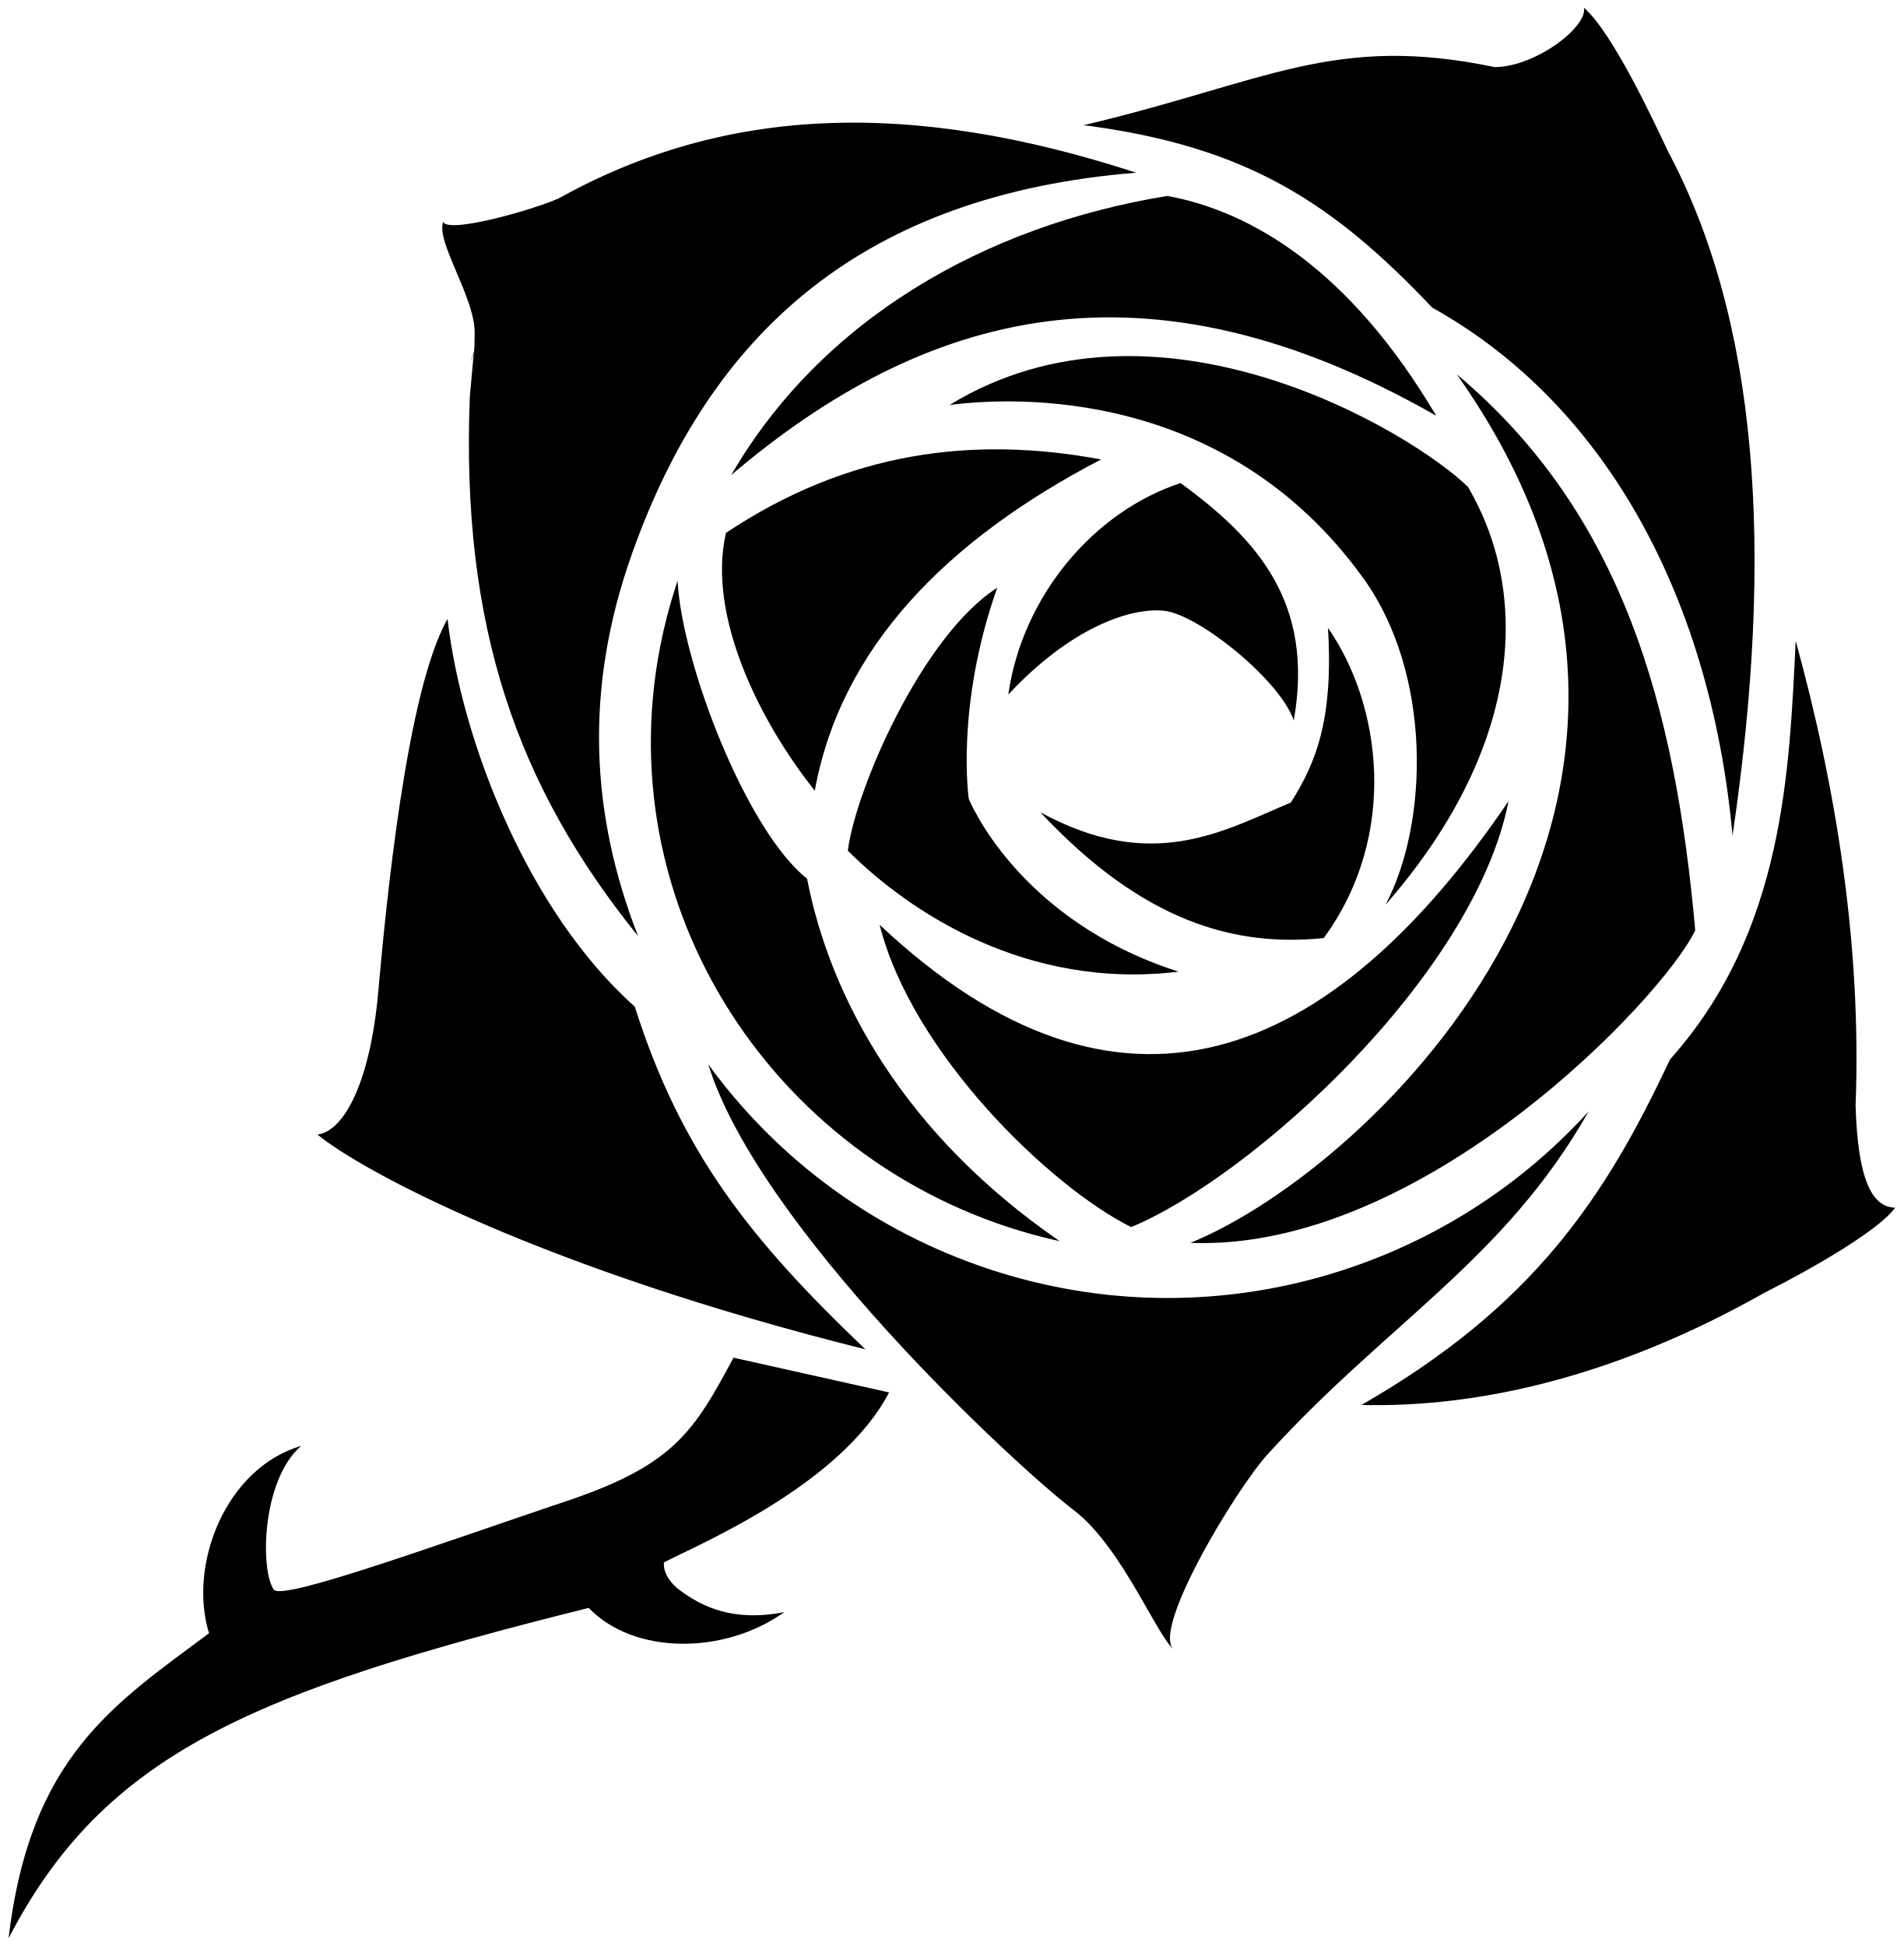
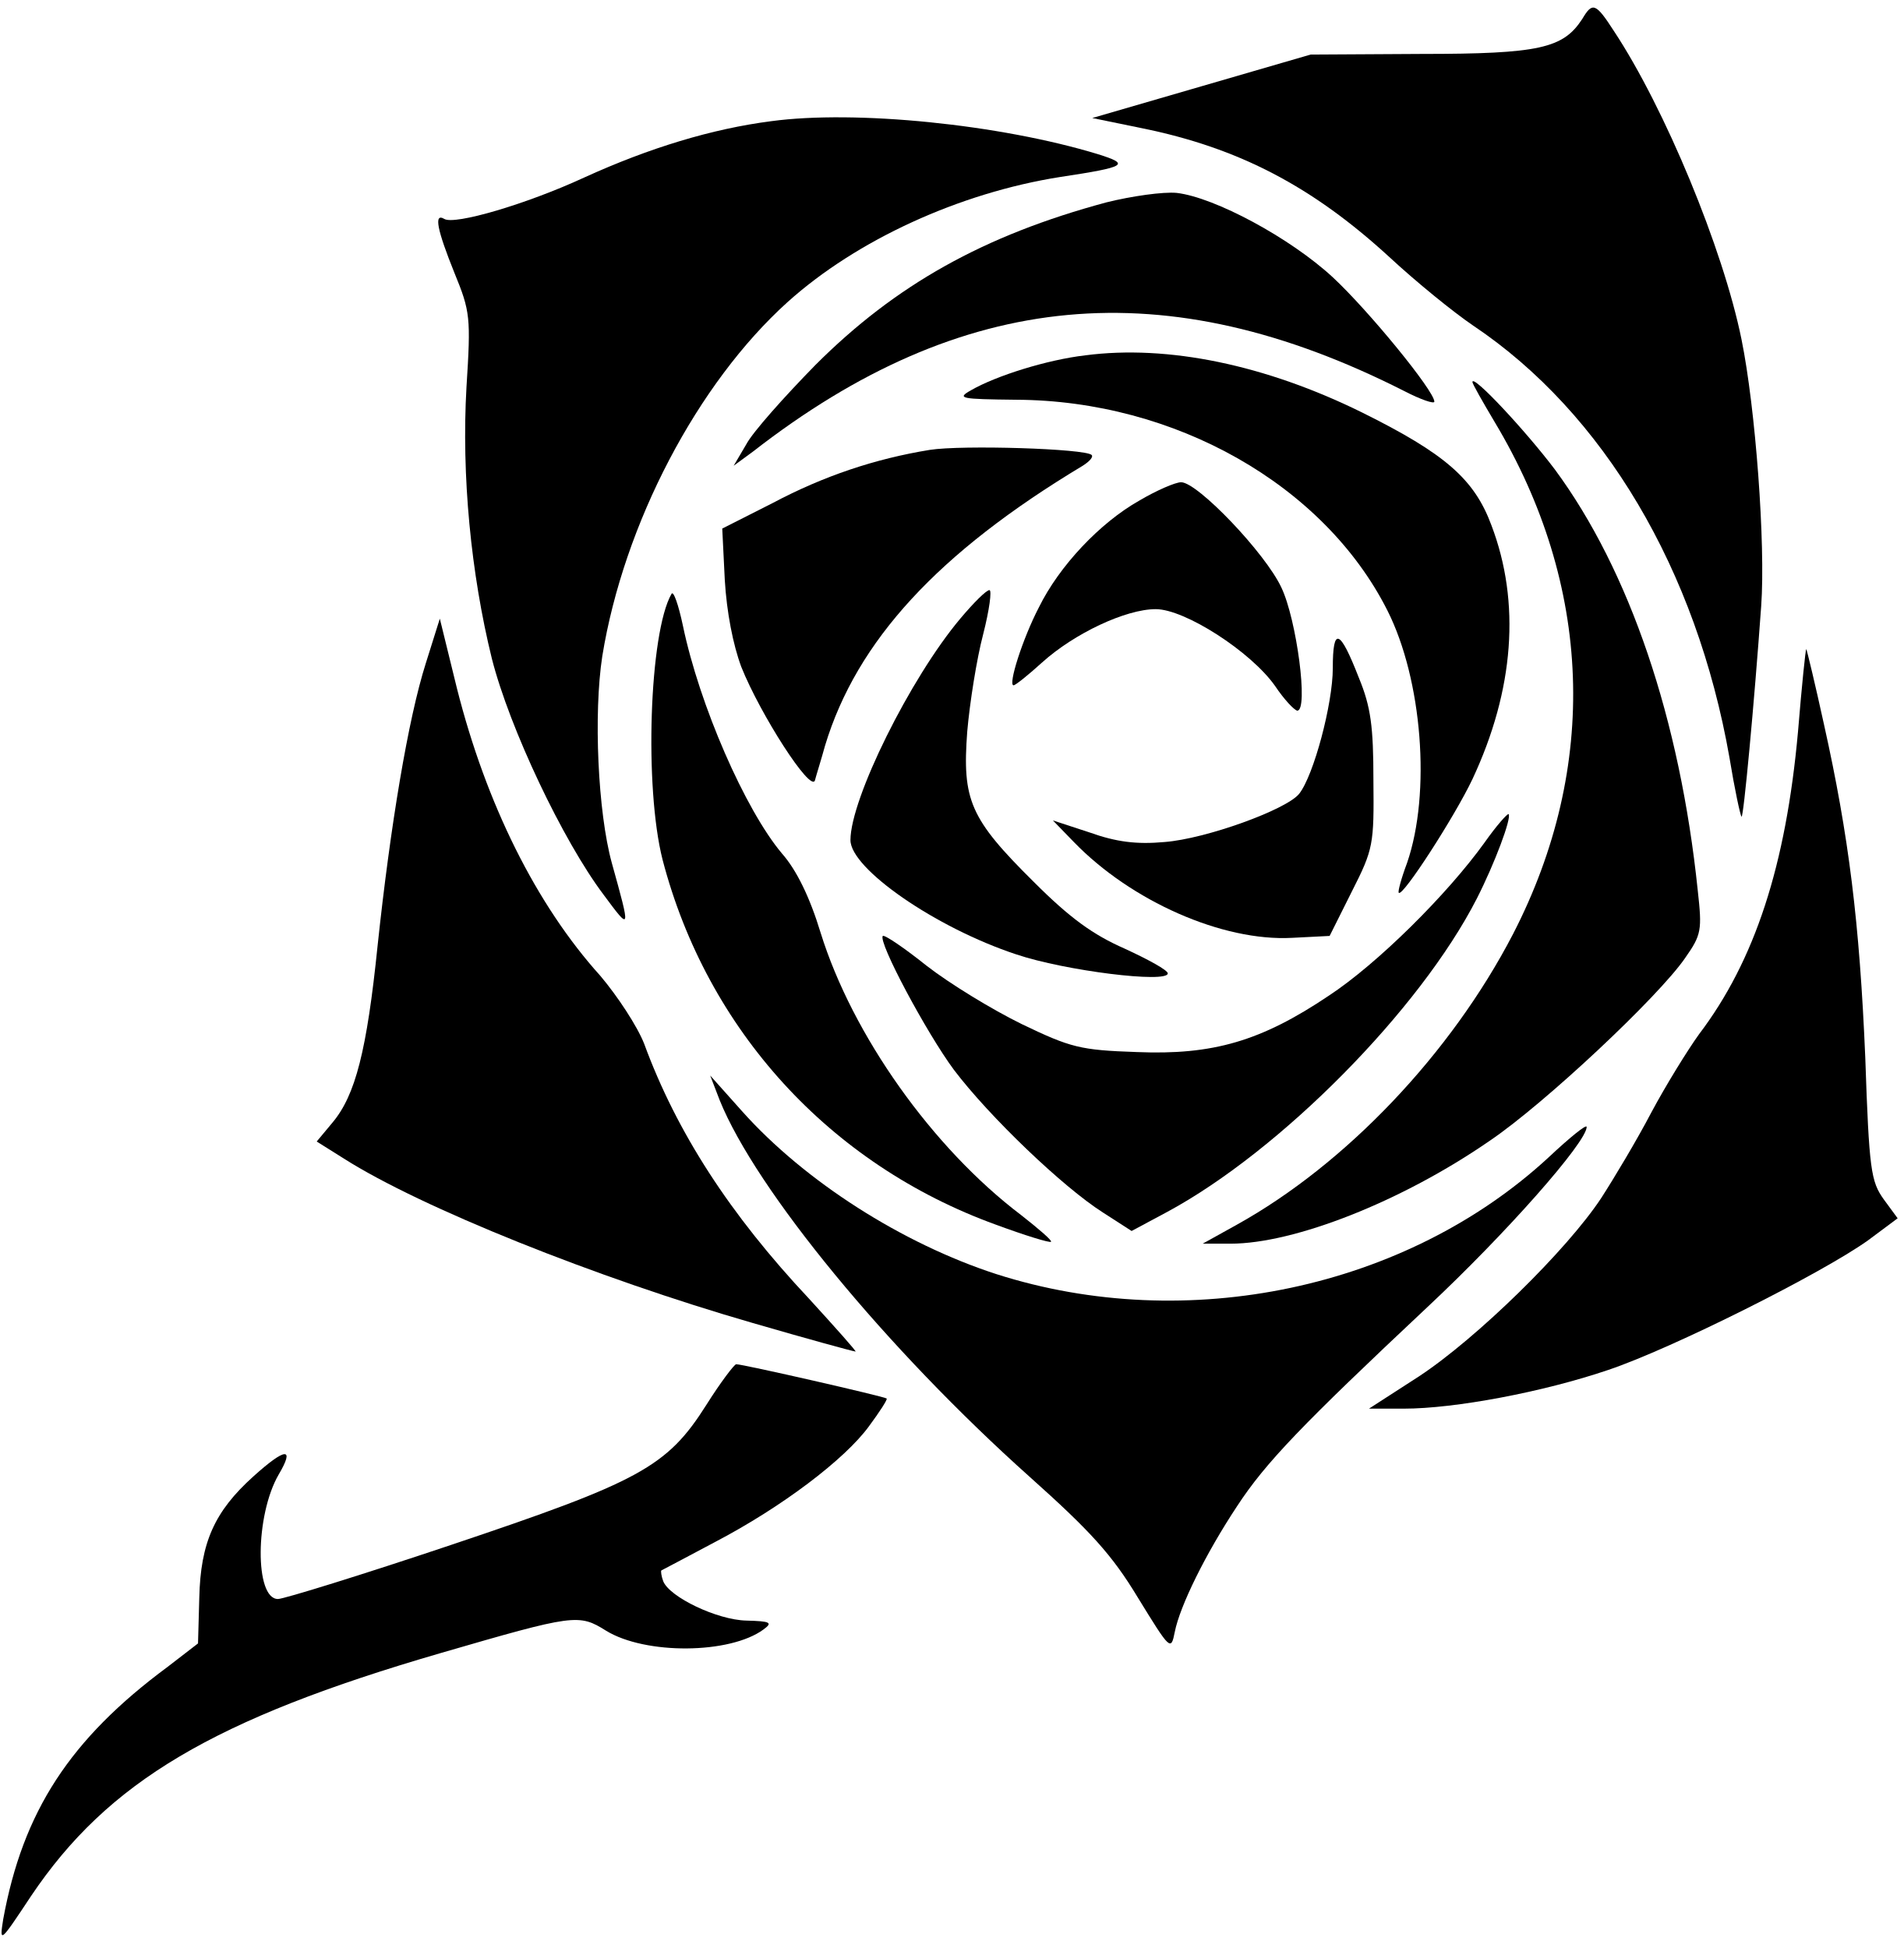
- <svg xmlns="http://www.w3.org/2000/svg" version="1.1" id="Layer_1" x="0px" y="0px" width="270.373px" height="276.373px" viewBox="0 0 270.373 276.373" enable-background="new 0 0 270.373 276.373" xml:space="preserve">
-   <g id="csTzimisce">
- </g>
-   <g id="wmTzimisce3">
- </g>
-   <g id="csSalubri">
- </g>
-   <g id="wmSalubri2">
- </g>
-   <g id="csRavnos2">
- </g>
-   <g id="wmRavnos2">
- </g>
-   <g id="csBanuHaqim_x5F_02">
- </g>
-   <g id="logoVtM">
- </g>
-   <g id="Dark_Pack">
- </g>
-   <g id="Dark_Pack_2">
- </g>
-   <g id="csAnarch">
-     <g id="csCamarilla">
-       <g id="csDuskborn">
-         <g id="logoVtM_x5F_DE_1_">
- 			</g>
-         <g id="logoVtM_x5F_IT">
- 			</g>
-         <g id="logoVtM_x5F_PL">
- 			</g>
-         <g id="logoVtM_x5F_PT">
- 			</g>
-         <g id="logoVtM_x5F_FR">
- 			</g>
-         <g id="logoVtM_x5F_ES">
- 			</g>
-         <g id="logoVtM_x5F_DE">
- 			</g>
-       </g>
-     </g>
-   </g>
-   <g>
-     <path d="M80.553,213.152c15.113-5.084,17.991-9.811,23.617-20.332l22.093,4.932c-6.897,13.27-27.376,21.714-31.974,24.146   c-0.1,1.243,0.61,2.736,2.354,4.02c3.005,2.213,7.428,4.474,14.741,3.035c-8.487,6.078-21.358,6.102-27.778-0.599   c-47.825,11.944-68.79,20.701-82.386,46.918c3.032-25.769,14.998-33.28,28.465-43.316c-2.985-9.674,2.312-23.435,13.085-26.609   c-5.635,4.88-5.837,17.713-3.873,20.419C40.078,227.398,62.353,219.274,80.553,213.152" />
-     <path d="M180.044,206.517c16.975-18.665,33.593-27.557,45.568-48.668c-21.206,23.361-55.132,33.033-86.734,21.845   c-15.96-5.649-29.033-15.81-38.292-28.54c7.121,23.083,43.388,56.814,51.925,63.332c7.091,5.411,12.215,19.002,14.517,19.967   C162.75,232.659,175.411,211.609,180.044,206.517" />
-     <path d="M67.294,50.088c-0.001,0.076-0.572,6.174-0.572,6.248c-1.273,32.696,6.732,55.367,23.9,76.614   c-6.804-17.417-7.638-35.196-0.907-54.203c11.222-31.696,32.959-51.076,71.638-54.222C129.047,14,102.826,15.128,79.35,28.17   c-3.688,1.653-15.676,5.043-16.42,3.345c-1.04,2.938,4.687,10.939,4.477,15.997C67.384,47.931,67.416,49.688,67.294,50.088   C66.396,53.01,67.316,49.624,67.294,50.088" />
-     <path d="M212.291,9.534c-22.93-4.79-32.469,2.124-58.397,8.245c23.223,2.991,35.389,11.013,49.515,25.914   c25.297,14.103,39.675,42.235,42.642,74.984c6.035-40.869,3.529-73.312-9.152-97.155c-1.852-3.925-7.893-16.969-11.957-20.421   C225.532,3.715,218.2,9.469,212.291,9.534" />
-     <path d="M141.497,173.701c2.979,1.054,5.981,1.906,8.993,2.569c-22.005-15.148-32.542-34.358-35.873-51.481   c-8.535-6.735-17.759-30.44-18.388-42.304C83.176,121.436,105.148,160.83,141.497,173.701" />
-     <path d="M165.796,27.826c-26.08,4.237-49.201,17.652-61.948,39.636c27.344-23.232,58.646-32.112,100.119-8.419   C191.678,38.255,177.708,30.016,165.796,27.826" />
-     <path d="M240.754,132.131c-2.824-31.649-10.25-59.175-33.869-78.975c42.951,60.611-12.089,112.925-37.832,123.358   C201.947,177.794,236.116,141.813,240.754,132.131" />
-     <path d="M187.995,133.226c10.731-14.663,8.154-33.237,0.602-44.048c0.799,13.167-1.782,19.26-5.269,24.794   c-9.544,4.007-19.666,10.079-35.587,1.384C162.378,130.998,175.408,134.506,187.995,133.226" />
-     <path d="M167.373,137.997c-22.922-7.335-29.787-24.542-29.787-24.542s-1.938-13.104,4.039-29.984   c-10.716,6.864-20.146,28.77-21.218,37.343C129.235,129.64,145.908,140.605,167.373,137.997" />
-     <path d="M103.104,75.677c-2.689,11.589,4.595,26.553,12.609,36.612c3.698-20.315,18.693-35.593,40.657-47.038   C138.137,61.853,120.42,64.147,103.104,75.677" />
-     <path d="M165.307,86.739c4.864,0.497,16.51,9.862,18.432,15.581c2.951-16.678-5.146-25.756-16.084-33.714   c-12.288,4.039-22.438,15.978-24.459,30.031C151.98,89.217,160.445,86.243,165.307,86.739" />
-     <path d="M45.083,161.129c6.289,5.18,32.013,19.087,77.82,30.506c-16.418-15.656-26.198-28.032-32.755-48.675   c-15.163-13.494-24.598-37.728-26.588-55.05c-5.803,10.132-8.734,40.48-9.847,53.01C52.602,153.452,48.944,160.651,45.083,161.129" />
-     <path d="M269.152,171.513c-3.387-0.042-5.32-4.245-5.626-14.486c0.877-22.671-2.743-45.072-8.5-66   c-0.929,18.231-1.551,41.214-17.861,59.443c-9.159,19.547-19.38,35.035-43.817,49.066c17.112,0.411,36.548-4.25,57.187-15.91   C258.182,179.758,266.968,174.557,269.152,171.513" />
-     <path d="M208.471,69.138c-8.168-7.919-44.24-29.594-73.62-11.621c9.225-1.209,39.286-2.53,58.812,24.669   c9.706,13.523,9.285,34.627,3.112,46.302C215.967,106.539,217.594,84.673,208.471,69.138" />
-     <path d="M214.244,113.775c-25.165,37.044-55.143,49.69-89.321,17.563c4.6,18.262,24.188,37.181,35.718,42.935   C177.661,167.235,209.354,138.664,214.244,113.775" />
+ <svg xmlns="http://www.w3.org/2000/svg" version="1.0" width="300pt" height="307pt" viewBox="0 0 300 307" preserveAspectRatio="xMidYMid meet">
+   <g transform="translate(0,307) scale(0.1,-0.1)" fill="#000000" stroke="none">
+     <path d="M2493 3040 c-30 -46 -67 -55 -253 -55 l-175 -1 -172 -50 -172 -50 78 -16 c153 -31 269 -92 390 -203 42 -39 101 -87 132 -108 206 -138 352 -385 404 -681 8 -49 17 -91 19 -93 3 -4 20 178 31 332 7 98 -9 312 -31 420 -29 143 -121 365 -201 486 -29 45 -34 46 -50 19z" />
+     <path d="M1215 2879 c-93 -12 -192 -42 -295 -89 -91 -42 -204 -75 -220 -65 -17 10 -11 -18 16 -85 25 -61 26 -70 19 -180 -8 -139 7 -294 40 -428 28 -110 112 -287 176 -372 43 -58 43 -58 13 50 -22 80 -29 235 -15 326 34 209 150 430 292 558 109 98 271 172 429 197 106 16 111 20 60 36 -154 47 -382 70 -515 52z" />
+     <path d="M1743 2751 c-193 -52 -332 -130 -458 -256 -49 -50 -99 -106 -109 -125 l-20 -34 30 22 c330 257 651 286 1026 96 27 -14 48 -21 48 -17 0 17 -104 144 -160 196 -67 62 -186 126 -246 133 -21 2 -71 -5 -111 -15z" />
+     <path d="M1710 2510 c-60 -7 -140 -32 -180 -55 -23 -13 -17 -14 71 -15 250 -1 485 -134 585 -332 55 -109 69 -288 31 -398 -9 -24 -15 -46 -13 -47 6 -7 88 120 116 179 66 141 76 279 30 400 -27 73 -73 113 -204 178 -152 75 -306 107 -436 90z" />
+     <path d="M2320 2468 c0 -3 16 -31 35 -63 154 -257 165 -543 29 -807 -98 -189 -264 -363 -435 -458 l-54 -30 44 0 c100 0 269 66 408 162 86 58 266 227 308 288 26 37 27 44 20 107 -28 269 -107 503 -225 663 -46 61 -130 151 -130 138z" />
+     <path d="M1465 2361 c-86 -14 -167 -41 -248 -84 l-79 -40 4 -81 c3 -51 13 -102 26 -137 30 -75 109 -198 116 -179 2 8 10 33 16 55 50 165 178 304 406 441 11 7 17 14 14 17 -10 10 -204 16 -255 8z" />
+     <path d="M1795 2281 c-62 -35 -126 -103 -158 -168 -26 -50 -49 -123 -40 -123 3 0 23 16 45 36 51 46 132 84 179 84 46 0 150 -67 188 -121 14 -21 30 -38 35 -39 18 0 -1 144 -25 194 -25 54 -132 166 -158 166 -9 0 -39 -13 -66 -29z" />
+     <path d="M1058 2134 c-35 -61 -43 -305 -14 -419 70 -268 263 -480 525 -575 46 -17 85 -29 87 -27 2 2 -19 20 -47 42 -140 106 -266 284 -316 445 -17 56 -38 99 -61 125 -58 69 -130 234 -156 359 -7 33 -15 56 -18 50z" />
+     <path d="M1513 2095 c-79 -94 -173 -284 -173 -349 0 -45 134 -138 261 -180 77 -26 239 -46 239 -30 0 5 -31 22 -68 39 -50 22 -86 48 -143 105 -101 100 -113 129 -105 237 4 46 15 115 25 153 10 39 14 70 10 70 -5 0 -25 -20 -46 -45z" />
+     <path d="M671 2025 c-28 -88 -56 -257 -76 -445 -17 -166 -35 -236 -71 -279 l-25 -30 43 -27 c121 -77 398 -188 644 -259 86 -25 159 -45 162 -45 2 0 -31 37 -73 83 -125 133 -209 263 -260 402 -11 28 -42 75 -69 107 -101 112 -180 271 -226 453 l-27 110 -22 -70z" />
+     <path d="M2100 2017 c0 -56 -30 -169 -53 -198 -20 -25 -147 -71 -212 -76 -44 -4 -76 0 -118 15 l-58 19 33 -34 c90 -93 234 -157 344 -151 l59 3 35 70 c34 67 35 74 34 175 0 85 -4 116 -23 162 -30 77 -41 81 -41 15z" />
+     <path d="M2833 1917 c-19 -211 -68 -361 -156 -477 -18 -25 -52 -80 -75 -123 -23 -44 -59 -104 -79 -135 -54 -82 -196 -221 -287 -281 l-79 -51 55 0 c80 0 219 26 322 61 101 34 336 152 409 204 l47 35 -22 30 c-20 28 -23 46 -29 223 -9 213 -26 350 -65 525 -14 64 -27 118 -28 119 -1 1 -7 -57 -13 -130z" />
+     <path d="M2339 1742 c-59 -82 -169 -191 -245 -241 -107 -72 -183 -94 -303 -89 -89 3 -104 7 -181 44 -47 23 -114 64 -150 92 -35 28 -66 49 -69 47 -8 -9 69 -153 112 -211 56 -74 172 -185 235 -225 l45 -29 56 30 c178 96 398 318 488 494 28 55 55 127 50 133 -2 1 -19 -18 -38 -45z" />
+     <path d="M1134 1336 c57 -141 263 -392 489 -594 95 -85 129 -122 170 -190 51 -83 52 -84 58 -54 8 41 49 124 98 198 45 69 103 129 300 314 124 116 251 260 251 284 0 5 -27 -17 -60 -48 -224 -207 -570 -280 -870 -184 -148 48 -302 146 -401 257 l-50 56 15 -39z" />
+     <path d="M1113 856 c-62 -98 -105 -121 -403 -221 -140 -47 -263 -85 -272 -85 -37 0 -36 132 1 196 26 44 11 43 -40 -3 -61 -55 -83 -104 -85 -191 l-2 -72 -48 -37 c-154 -114 -228 -228 -259 -398 -6 -38 -5 -37 44 37 121 180 288 279 646 383 210 61 217 62 260 35 62 -38 195 -37 248 2 15 11 11 13 -27 14 -46 1 -121 37 -131 62 -3 8 -4 16 -3 17 2 1 40 21 85 45 105 55 204 130 242 182 17 23 30 43 28 44 -3 3 -226 54 -237 54 -3 0 -25 -29 -47 -64z" />
  </g>
</svg>
